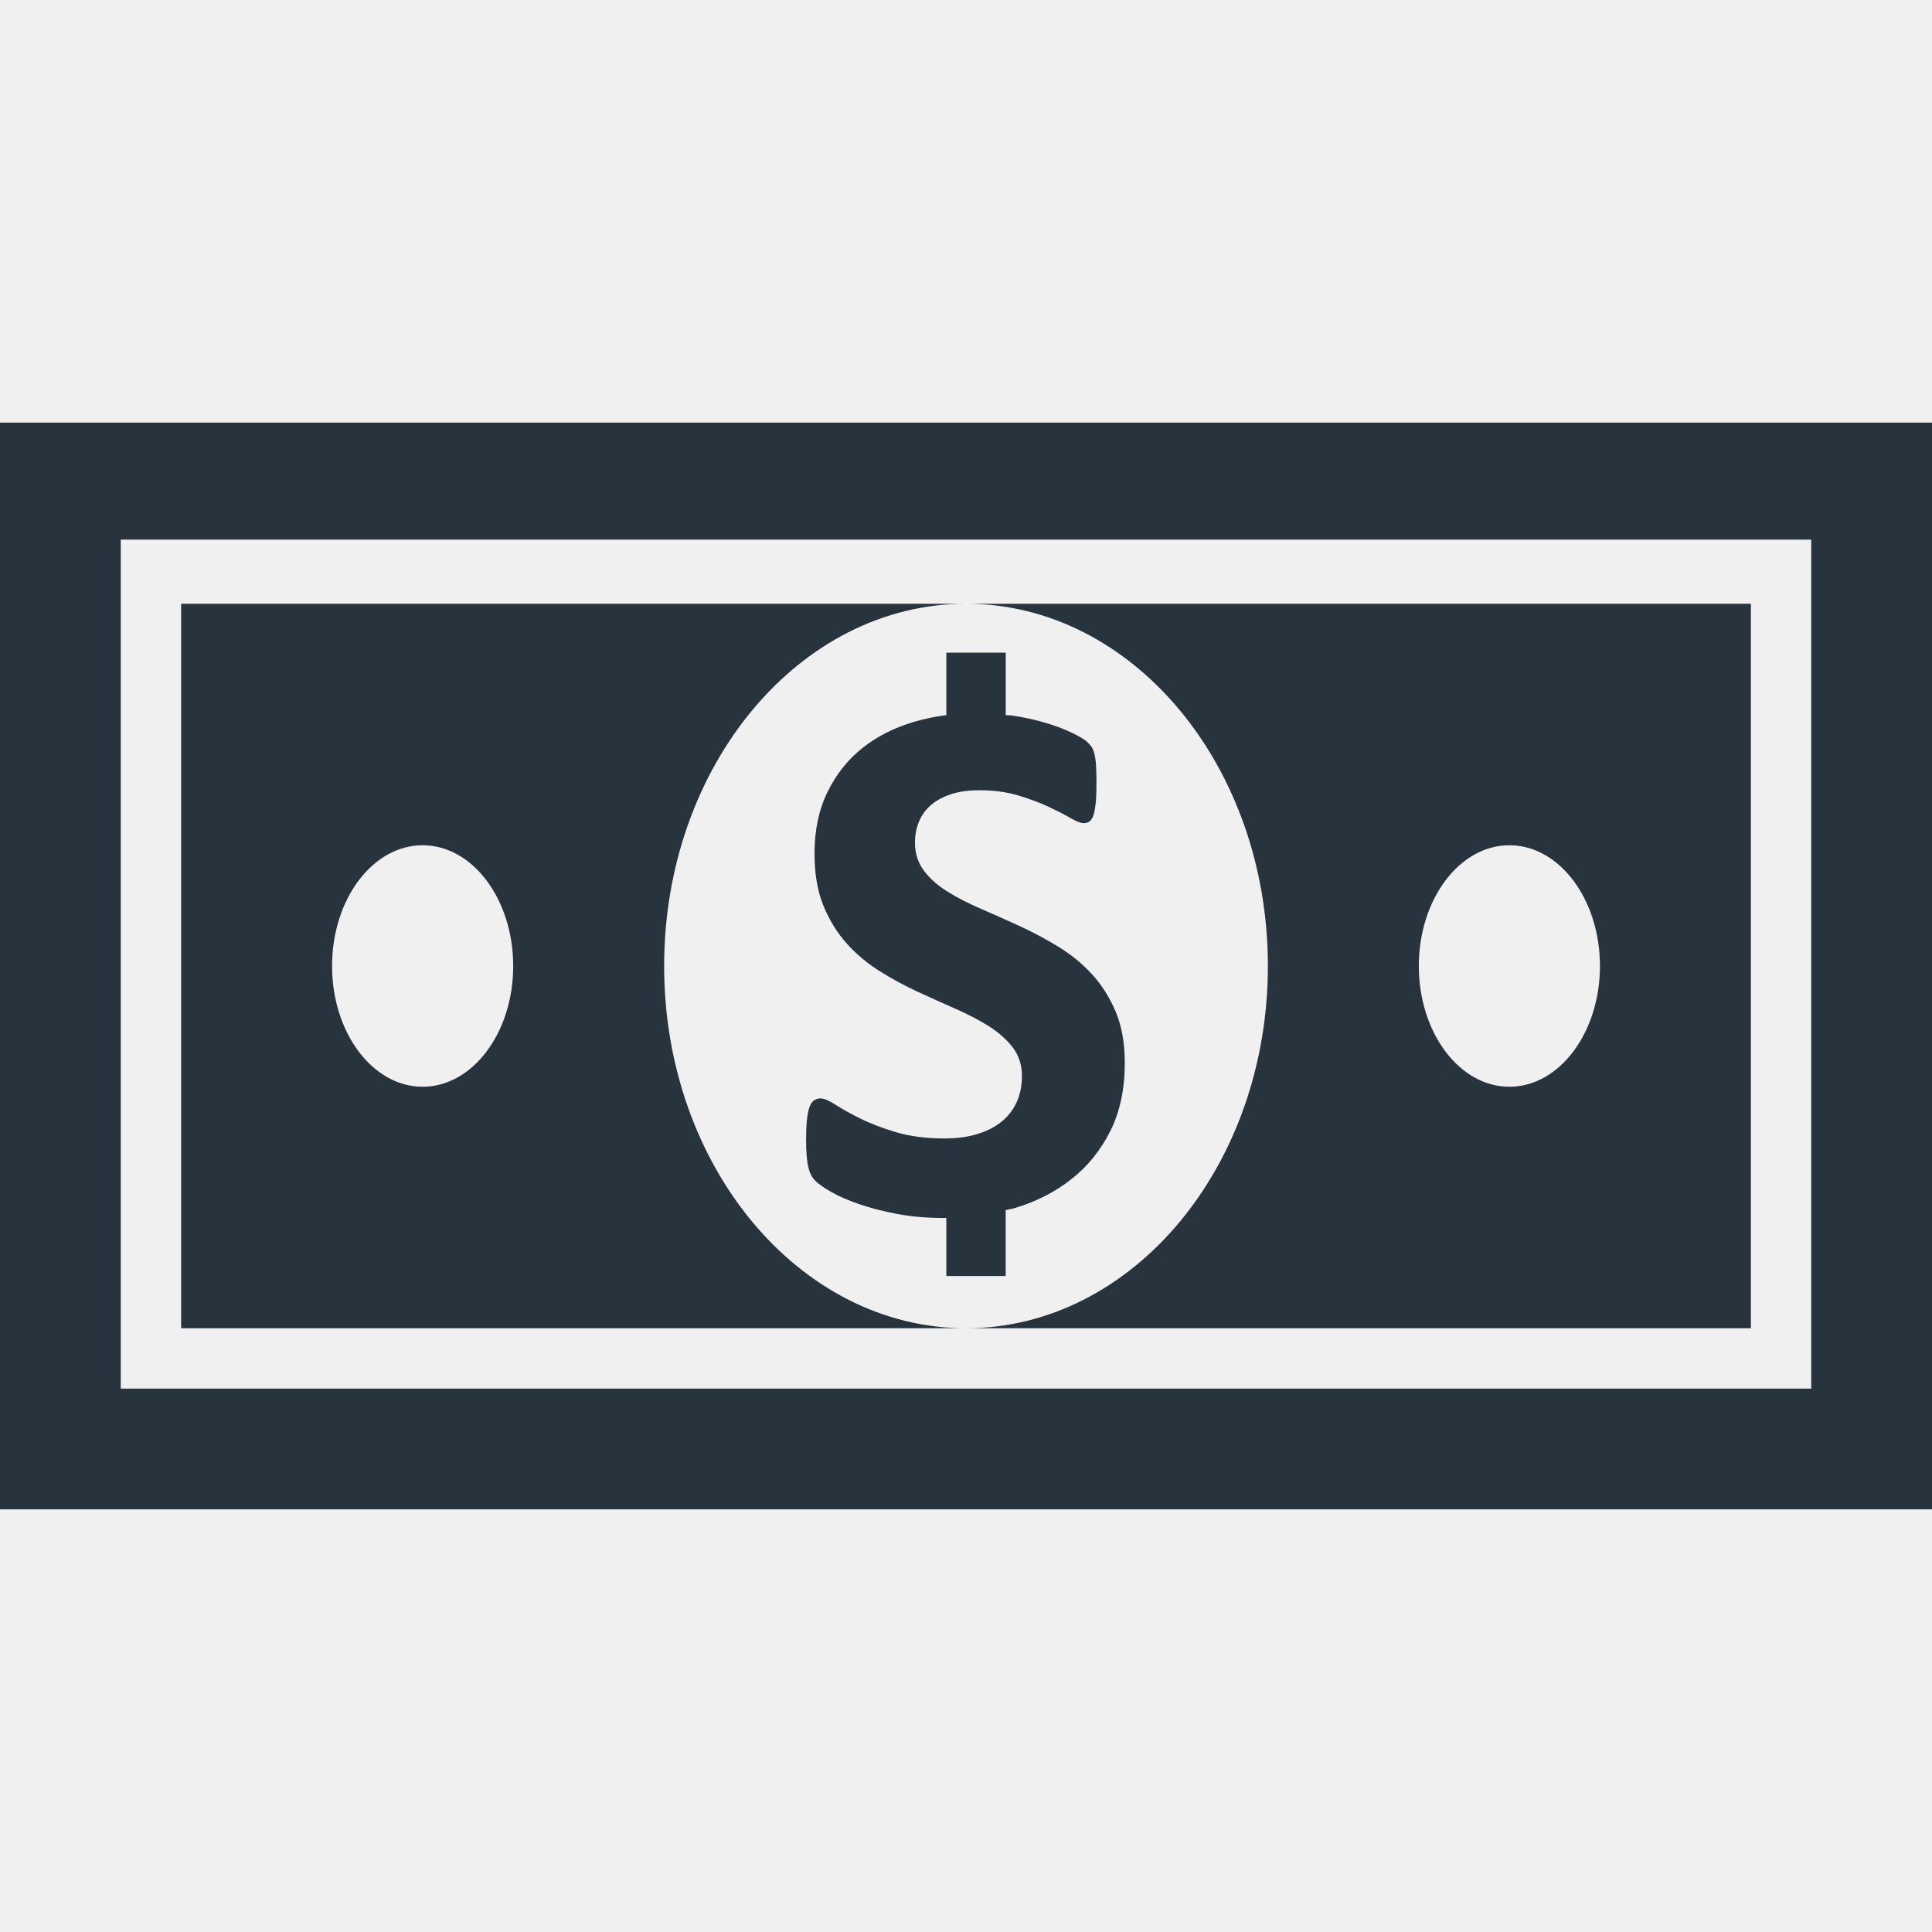
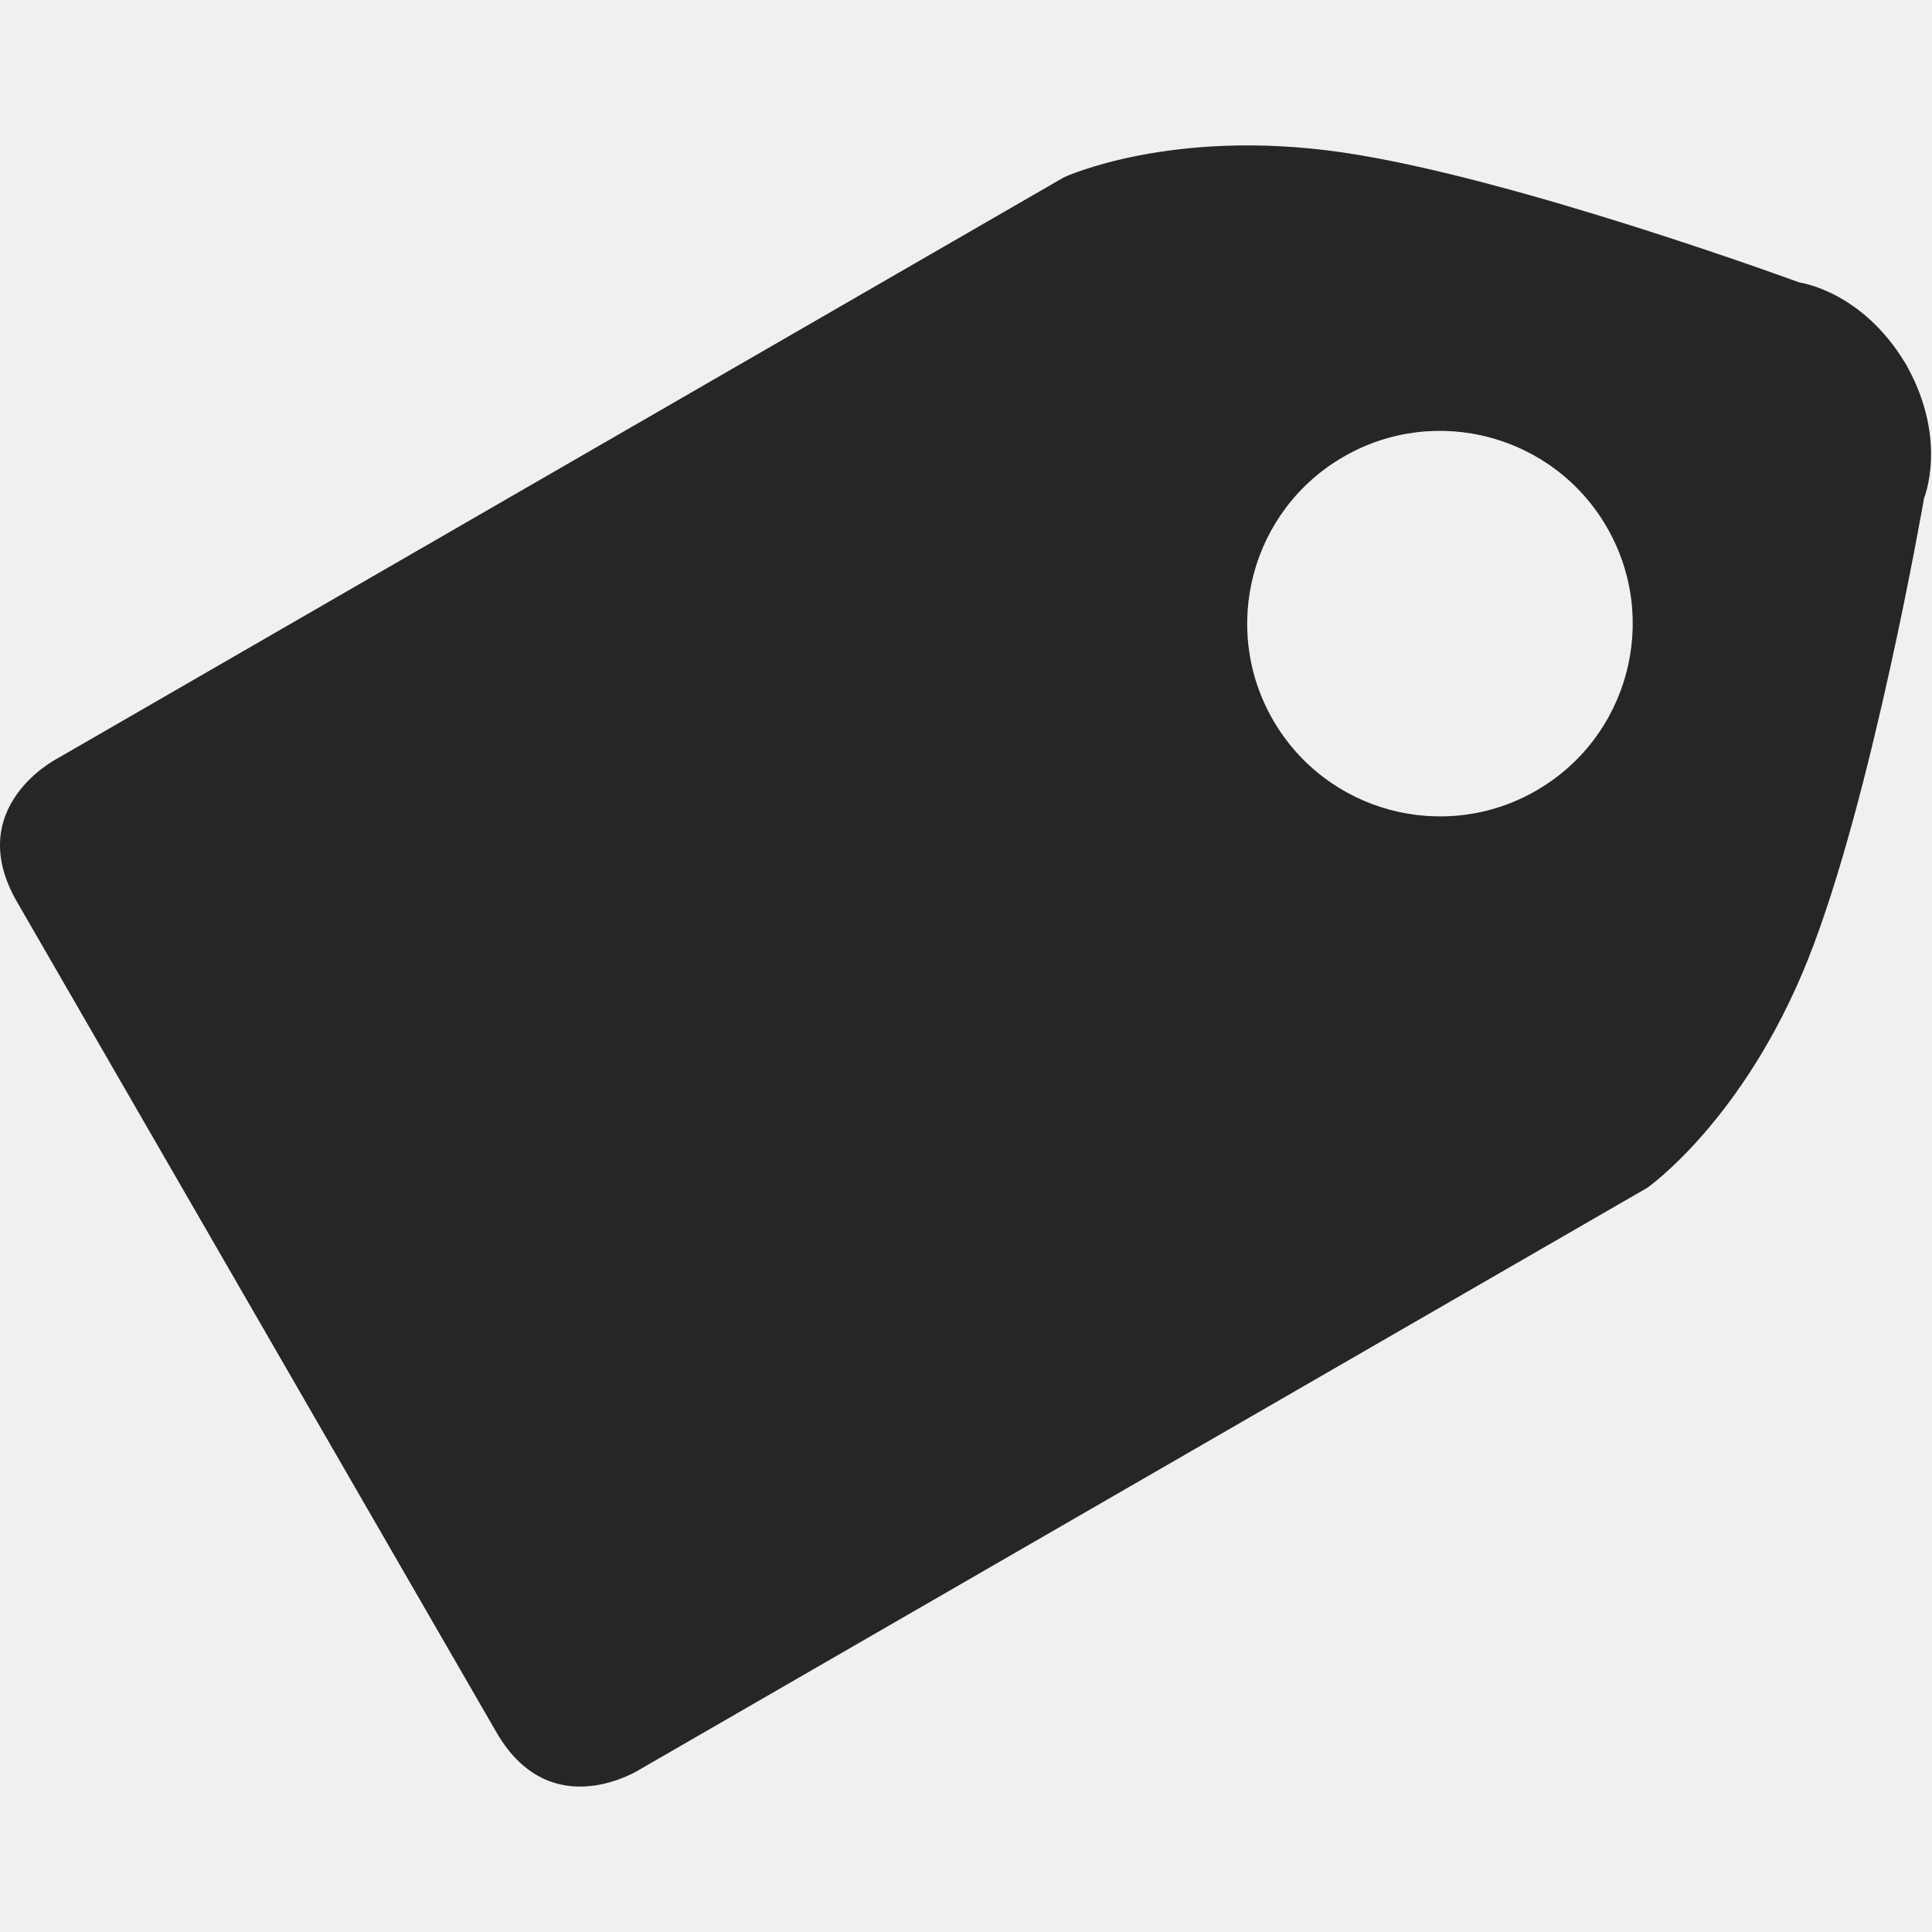
- <svg xmlns="http://www.w3.org/2000/svg" version="1.1" width="90" height="90" viewBox="0 0 90 90">
-   <path fill="#27333d" d="M0 70.313v-50.625h90v50.625h-90zM5.625 25.138v39.549h78.75v-39.549h-78.75zM59.063 45c0-9.318-6.294-16.875-14.063-16.875h36.563v33.75h-36.563c7.768 0 14.063-7.557 14.063-16.875zM70.313 50.625c2.329 0 4.219-2.52 4.219-5.625s-1.89-5.625-4.219-5.625-4.219 2.52-4.219 5.625 1.89 5.625 4.219 5.625zM50.957 37.907c-0.042 0.155-0.101 0.264-0.174 0.335-0.076 0.070-0.177 0.104-0.307 0.104s-0.332-0.079-0.616-0.242c-0.281-0.166-0.627-0.34-1.035-0.532-0.411-0.191-0.883-0.366-1.423-0.526-0.54-0.157-1.131-0.233-1.775-0.233-0.506 0-0.945 0.059-1.319 0.183-0.374 0.121-0.689 0.293-0.939 0.506-0.253 0.217-0.439 0.478-0.563 0.779-0.121 0.301-0.183 0.624-0.183 0.962 0 0.506 0.138 0.942 0.413 1.311s0.644 0.697 1.108 0.984c0.464 0.29 0.987 0.557 1.575 0.807 0.582 0.253 1.181 0.52 1.792 0.799 0.61 0.284 1.207 0.602 1.792 0.959 0.588 0.357 1.111 0.785 1.567 1.282s0.824 1.083 1.108 1.755c0.281 0.675 0.419 1.465 0.419 2.382 0 1.195-0.219 2.242-0.664 3.144-0.447 0.9-1.049 1.654-1.814 2.256-0.762 0.605-1.651 1.057-2.669 1.361-0.129 0.039-0.27 0.056-0.402 0.087v3.071h-2.765v-2.708c-0.037 0-0.068 0.006-0.101 0.006-0.785 0-1.516-0.062-2.188-0.188-0.675-0.129-1.268-0.284-1.783-0.461-0.517-0.18-0.945-0.368-1.291-0.565s-0.593-0.371-0.745-0.523c-0.152-0.152-0.262-0.371-0.326-0.658-0.065-0.29-0.098-0.7-0.098-1.24 0-0.363 0.011-0.667 0.037-0.914s0.062-0.444 0.115-0.599 0.121-0.262 0.211-0.326c0.087-0.062 0.188-0.096 0.307-0.096 0.163 0 0.394 0.096 0.695 0.29 0.298 0.194 0.683 0.408 1.15 0.641 0.47 0.236 1.027 0.447 1.679 0.644 0.65 0.191 1.403 0.29 2.258 0.29 0.563 0 1.066-0.068 1.51-0.202s0.824-0.323 1.133-0.571 0.546-0.551 0.712-0.914c0.166-0.366 0.248-0.768 0.248-1.218 0-0.515-0.143-0.956-0.422-1.328-0.281-0.368-0.647-0.695-1.1-0.984-0.45-0.287-0.962-0.554-1.536-0.807s-1.164-0.52-1.775-0.799c-0.607-0.281-1.201-0.599-1.775-0.959-0.574-0.357-1.086-0.782-1.536-1.28s-0.818-1.088-1.097-1.766c-0.281-0.678-0.422-1.493-0.422-2.441 0-1.091 0.203-2.047 0.605-2.872 0.405-0.824 0.948-1.51 1.634-2.053s1.493-0.951 2.424-1.221c0.478-0.141 0.973-0.239 1.479-0.307v-2.908h2.765v2.908c0.11 0.014 0.219 0.008 0.329 0.025 0.537 0.082 1.043 0.191 1.51 0.332 0.47 0.138 0.883 0.292 1.249 0.47 0.363 0.174 0.602 0.318 0.72 0.436 0.118 0.115 0.194 0.214 0.239 0.295 0.039 0.082 0.073 0.191 0.104 0.326 0.028 0.135 0.051 0.304 0.059 0.512 0.011 0.202 0.017 0.458 0.017 0.762 0 0.34-0.008 0.63-0.025 0.866-0.025 0.222-0.053 0.419-0.096 0.571zM30.938 45c0 9.318 6.294 16.875 14.063 16.875h-36.563v-33.75h36.563c-7.768 0-14.063 7.557-14.063 16.875zM19.688 39.375c-2.332 0-4.219 2.52-4.219 5.625s1.887 5.625 4.219 5.625c2.329 0 4.219-2.52 4.219-5.625s-1.89-5.625-4.219-5.625z" />
+ <svg xmlns="http://www.w3.org/2000/svg" version="1.1" x="0px" y="0px" width="100px" height="100px" viewBox="0 0 100 100" enable-background="new 0 0 100 100" xml:space="preserve">
+   <g id="dollar-grey-dark">
+     <g>
+       <g>
+         <path fill-rule="evenodd" clip-rule="evenodd" fill="#262626" d="M98.712,18.965l0.007-0.004     c-0.018-0.031-0.037-0.057-0.055-0.086c-0.017-0.03-0.029-0.059-0.047-0.089l-0.006,0.003c-2.26-3.752-5.473-4.168-5.473-4.168     S78.308,9.166,69.452,7.884c-8.855-1.282-14.38,1.292-14.38,1.292L2.966,39.261c0,0-4.923,2.507-2.084,7.423     C3.72,51.6,13.337,68.258,13.337,68.258h0c1.027,1.779,9.685,16.775,12.353,21.397c2.839,4.916,7.472,1.906,7.472,1.906     l52.107-30.085c0,0,4.99-3.495,8.309-11.806c3.317-8.31,6.01-23.882,6.01-23.882S100.834,22.798,98.712,18.965z M79.52,40.919     c-4.772,2.755-10.873,1.12-13.628-3.651c-2.755-4.772-1.12-10.873,3.652-13.628c4.771-2.755,10.873-1.12,13.628,3.652     C85.927,32.063,84.29,38.164,79.52,40.919z" />
+       </g>
+     </g>
+   </g>
+   <g id="dollar-white" display="none">
+     <g display="inline">
+       <g>
+         <path fill-rule="evenodd" clip-rule="evenodd" fill="#FFFFFF" d="M98.734,18.965l0.007-0.004     c-0.018-0.031-0.036-0.057-0.055-0.086c-0.017-0.03-0.029-0.059-0.047-0.089l-0.007,0.003c-2.259-3.752-5.472-4.168-5.472-4.168     S78.33,9.166,69.475,7.884c-8.855-1.282-14.38,1.292-14.38,1.292L2.988,39.261c0,0-4.923,2.507-2.084,7.423     C3.742,51.6,13.359,68.258,13.359,68.258h0c1.027,1.779,9.684,16.775,12.352,21.397c2.84,4.916,7.473,1.906,7.473,1.906     l52.106-30.085c0,0,4.99-3.495,8.309-11.806c3.317-8.31,6.01-23.882,6.01-23.882S100.856,22.798,98.734,18.965z M79.542,40.919     c-4.772,2.755-10.873,1.12-13.628-3.651c-2.755-4.772-1.12-10.873,3.652-13.628c4.771-2.755,10.873-1.12,13.628,3.652     C85.949,32.063,84.313,38.164,79.542,40.919z" />
+       </g>
+     </g>
+   </g>
+   <g id="calendar-grey-dark" display="none">
+     <g display="inline">
+       <g>
+         <path fill-rule="evenodd" clip-rule="evenodd" fill="#262626" d="M53.86,17.684h-8.001v36.481h28.067V46.14H53.86V17.684z      M50.008,0C22.389,0,0,22.454,0,50.152c0,27.697,22.389,50.15,50.008,50.15c27.618,0,50.007-22.453,50.007-50.15     C100.015,22.454,77.626,0,50.008,0z M50.007,92.279C26.807,92.279,8,73.419,8,50.152C8,26.886,26.807,8.025,50.007,8.025     c23.2,0,42.007,18.861,42.007,42.127C92.014,73.419,73.207,92.279,50.007,92.279z" />
+       </g>
+     </g>
+   </g>
+   <g id="calendar-white" display="none">
+     <g display="inline">
+       <g>
+         <path fill-rule="evenodd" clip-rule="evenodd" fill="#FFFFFF" d="M53.713,17.533h-8.001v36.481h28.067v-8.025H53.713V17.533z      M49.86-0.151c-27.619,0-50.008,22.454-50.008,50.152c0,27.696,22.389,50.149,50.008,50.149     c27.618,0,50.007-22.453,50.007-50.149C99.867,22.302,77.479-0.151,49.86-0.151z M49.859,92.128     c-23.2,0-42.007-18.86-42.007-42.127c0-23.266,18.807-42.127,42.007-42.127s42.007,18.861,42.007,42.127     C91.866,73.268,73.06,92.128,49.859,92.128z" />
+       </g>
+     </g>
+   </g>
+   <g id="location-grey-dark" display="none">
+     <g display="inline">
+       <g>
+         <path fill-rule="evenodd" clip-rule="evenodd" fill="#262626" d="M99.956,14.231V0H0v14.231h5.724V85.77H0V100h99.956V85.77     h-6.379V14.231H99.956z M41.223,45.679H15.865V20.322h25.358V45.679z M83.155,80.102H57.798V20.323h25.357V80.102z" />
+       </g>
+     </g>
+   </g>
+   <g id="location-white" display="none">
+     <g display="inline">
+       <g>
+         <path fill-rule="evenodd" clip-rule="evenodd" fill="#FFFFFF" d="M99.979,14.231V0H0.022v14.231h5.724V85.77H0.022V100h99.957     V85.77H93.6V14.231H99.979z M41.245,45.68H15.887V20.322h25.358V45.68z M83.178,80.102H57.82V20.323h25.357V80.102z" />
+       </g>
+     </g>
+   </g>
+   <g id="ticket-grey-dark" display="none">
+     <g display="inline">
+       <g>
+         <path fill-rule="evenodd" clip-rule="evenodd" fill="#262626" d="M22.354,83.359V46.718v-36.64c0,0,5.302-0.74,7.17-5.062     l-8.231,2.205c0,0,0.819,2.26-2.571,3.169c-3.39,0.908-3.81-1.459-3.81-1.459l-9.994,2.678C6.63,18.001,0,20.793,0,20.793     l8.643,32.254l8.642,32.254c0,0,7.139-0.898,8.852,5.494l3.813-1.021C28.714,84.254,22.354,83.359,22.354,83.359z M95.147,17.981     l-9.993-2.677c0,0-0.42,2.367-3.811,1.458c-3.39-0.909-2.57-3.168-2.57-3.168l-9.993-2.678c-1.713,6.392-8.851,5.495-8.851,5.495     l-8.643,32.254l-8.643,32.253c0,0,6.631,2.793,4.918,9.186l9.993,2.676c0,0,0.421-2.365,3.811-1.457s2.569,3.168,2.569,3.168     l9.995,2.678c1.712-6.393,8.851-5.494,8.851-5.494l8.642-32.254l8.643-32.255C100.065,27.165,93.436,24.374,95.147,17.981z      M36.016,80.887l9.24-34.482l9.24-34.483c0,0,6.792,0.847,9.095-4.801c-0.271-0.753-0.444-1.603-0.444-2.593H52.8     c0,0,0.207,2.395-3.303,2.395c-3.509,0-3.303-2.395-3.303-2.395H35.848c0,6.618-7.127,7.598-7.127,7.598v33.392V78.91     c0,0,7.127,0.98,7.127,7.598h5.431C40.144,82.637,36.016,80.887,36.016,80.887z" />
+       </g>
+     </g>
+   </g>
+   <g id="ticket-white" display="none">
+     <g display="inline">
+       <g>
+         <path fill-rule="evenodd" clip-rule="evenodd" fill="#FFFFFF" d="M35.983,80.887l9.24-34.482l9.24-34.482     c0,0,6.792,0.847,9.095-4.802c-0.271-0.753-0.444-1.603-0.444-2.592H52.768c0,0,0.207,2.395-3.303,2.395     c-3.509,0-3.303-2.395-3.303-2.395H35.815c0,6.618-7.127,7.598-7.127,7.598V78.91c0,0,7.127,0.98,7.127,7.598h5.431     C40.111,82.637,35.983,80.887,35.983,80.887z M22.321,83.359V10.078c0,0,5.302-0.74,7.17-5.062L21.26,7.221     c0,0,0.819,2.26-2.571,3.169c-3.39,0.908-3.81-1.459-3.81-1.459l-9.994,2.678c1.712,6.393-4.918,9.184-4.918,9.184L8.61,53.047     l8.642,32.254c0,0,7.139-0.898,8.852,5.494l3.813-1.021C28.681,84.254,22.321,83.359,22.321,83.359z M95.115,17.981l-9.994-2.677     c0,0-0.42,2.367-3.811,1.458c-3.389-0.909-2.57-3.168-2.57-3.168l-9.992-2.678c-1.713,6.392-8.852,5.495-8.852,5.495     l-8.643,32.254l-8.643,32.253c0,0,6.631,2.793,4.918,9.186l9.994,2.676c0,0,0.42-2.365,3.811-1.457     c3.389,0.908,2.568,3.168,2.568,3.168l9.996,2.678c1.711-6.393,8.85-5.494,8.85-5.494l8.643-32.254l8.643-32.255     C100.033,27.165,93.402,24.374,95.115,17.981z" />
+       </g>
+     </g>
+   </g>
+   <g id="link-grey-dark" display="none">
+     <path display="inline" fill="#262626" d="M31.634,72.374l-5.563,3.185c-4.82,2.77-11.02,1.112-13.812-3.687   c-1.347-2.313-1.707-4.995-1.02-7.569c0.687-2.552,2.339-4.7,4.657-6.02l20.477-11.725c4.248-2.432,11.866-5.639,15.242,0.164   c1.549,2.66,4.957,3.555,7.617,2.006c2.662-1.549,3.561-4.951,2.014-7.612c-5.738-9.848-17.668-11.517-30.408-4.231L10.362,48.598   c-4.913,2.814-8.425,7.373-9.886,12.826S-0.223,72.57,2.629,77.478c2.934,5.028,7.646,8.409,12.891,9.815   c5.251,1.407,11.032,0.829,16.086-2.061l5.574-3.185c2.666-1.527,3.593-4.941,2.061-7.603   C37.714,71.773,34.306,70.847,31.634,72.374z M97.373,23.165c-6.162-10.579-17.777-14.178-27.609-8.551l-6.943,3.97   c-2.666,1.527-3.594,4.93-2.061,7.612c1.527,2.661,4.93,3.599,7.602,2.062l6.938-3.959c5.092-2.923,9.918,0.142,12.443,4.472   c1.348,2.312,1.707,4.995,1.02,7.558s-2.346,4.712-4.656,6.031L62.254,54.857c-9.99,5.716-12.711,1.048-13.868-0.938   c-1.549-2.66-4.957-3.555-7.617-2.018c-2.662,1.549-3.562,4.963-2.013,7.623c2.661,4.56,6.315,7.461,10.649,8.616   c5.311,1.418,11.631,0.251,18.383-3.609l21.852-12.499c4.906-2.813,8.424-7.361,9.885-12.814   C100.988,33.766,100.219,28.062,97.373,23.165z" />
+   </g>
+   <g id="link-white" display="none">
+     <path display="inline" fill="#FFFFFF" d="M31.634,72.374l-5.563,3.185c-4.82,2.77-11.02,1.111-13.812-3.687   c-1.347-2.313-1.707-4.995-1.02-7.569c0.687-2.552,2.339-4.7,4.657-6.02l20.477-11.725c4.248-2.432,11.866-5.639,15.242,0.164   c1.549,2.66,4.957,3.555,7.617,2.006c2.662-1.549,3.561-4.951,2.014-7.612c-5.738-9.848-17.668-11.517-30.408-4.231L10.362,48.598   c-4.913,2.814-8.425,7.373-9.886,12.826S-0.223,72.57,2.629,77.477c2.934,5.029,7.646,8.41,12.891,9.816   c5.251,1.406,11.032,0.828,16.086-2.061l5.574-3.186c2.666-1.527,3.593-4.941,2.061-7.602   C37.714,71.773,34.306,70.847,31.634,72.374z M97.373,23.165c-6.162-10.579-17.777-14.178-27.609-8.551l-6.943,3.97   c-2.666,1.527-3.594,4.93-2.061,7.612c1.527,2.661,4.93,3.599,7.602,2.062l6.938-3.959c5.092-2.923,9.918,0.142,12.443,4.472   c1.348,2.312,1.707,4.995,1.02,7.558s-2.346,4.712-4.656,6.031L62.254,54.857c-9.99,5.716-12.711,1.048-13.868-0.938   c-1.549-2.66-4.957-3.555-7.617-2.018c-2.662,1.549-3.562,4.963-2.013,7.623c2.661,4.56,6.315,7.461,10.649,8.616   c5.311,1.418,11.631,0.251,18.383-3.609l21.852-12.499c4.906-2.813,8.424-7.361,9.885-12.814   C100.988,33.766,100.219,28.062,97.373,23.165z" />
+   </g>
</svg>
